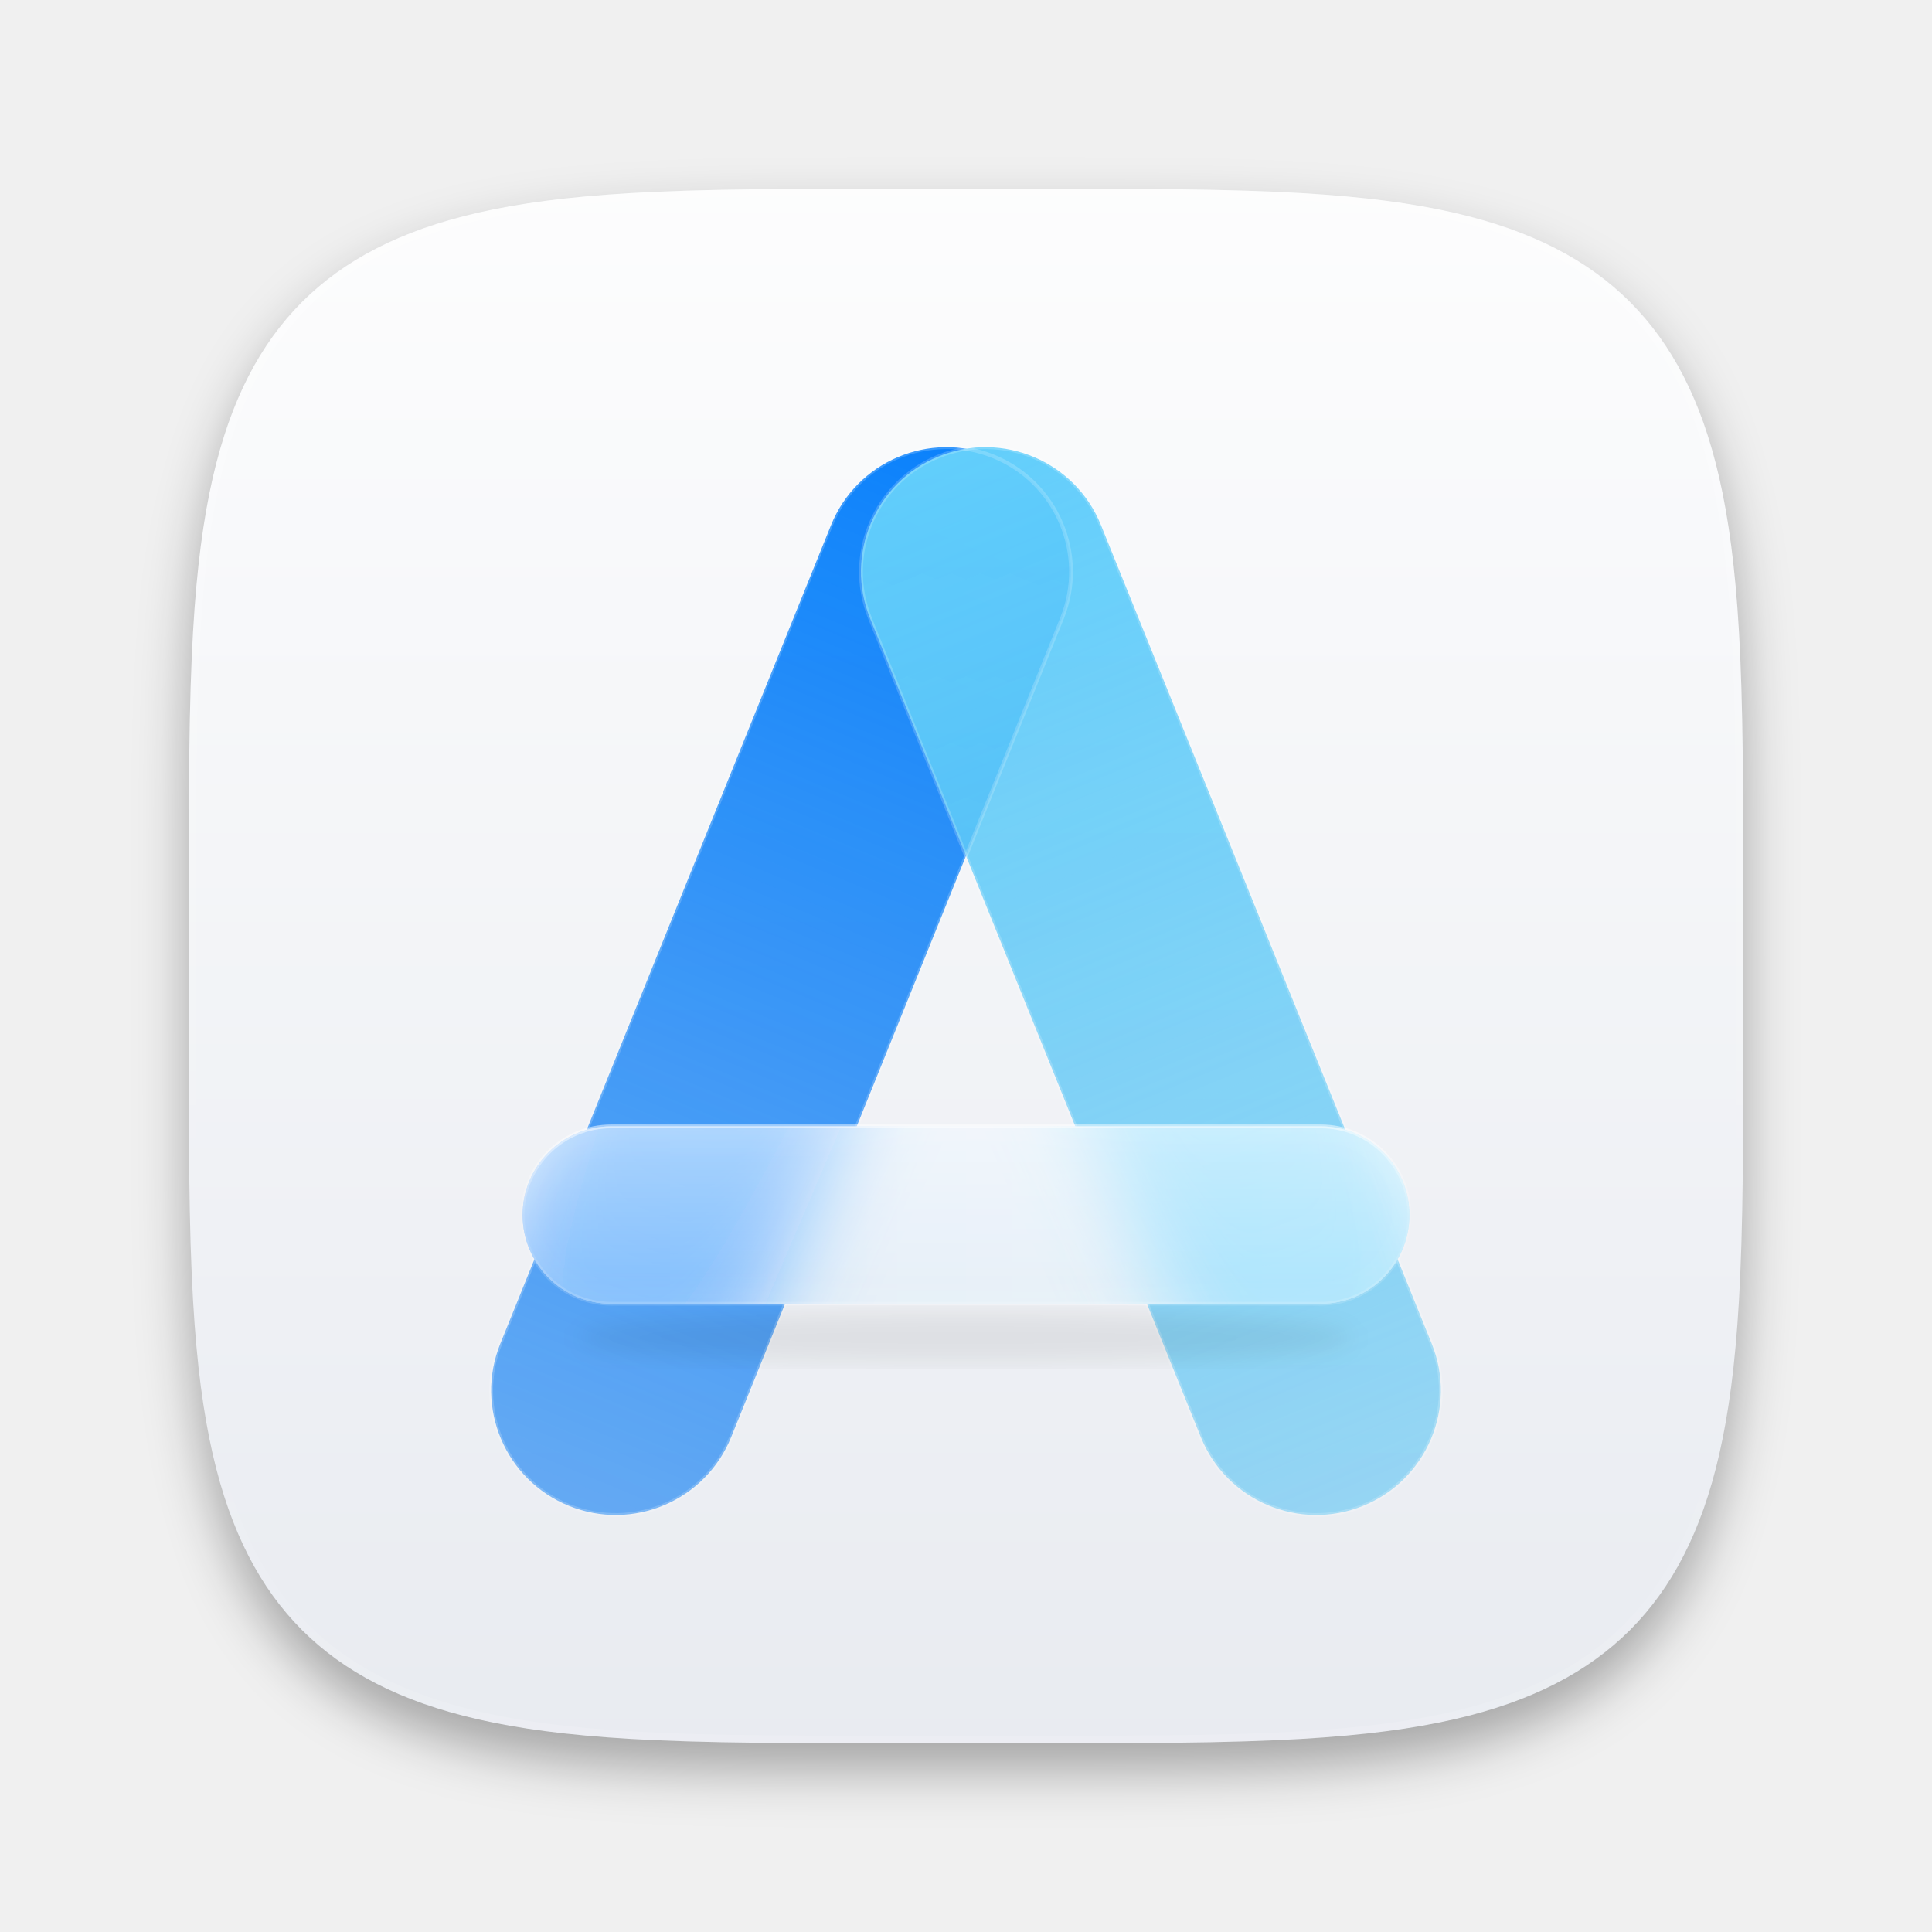
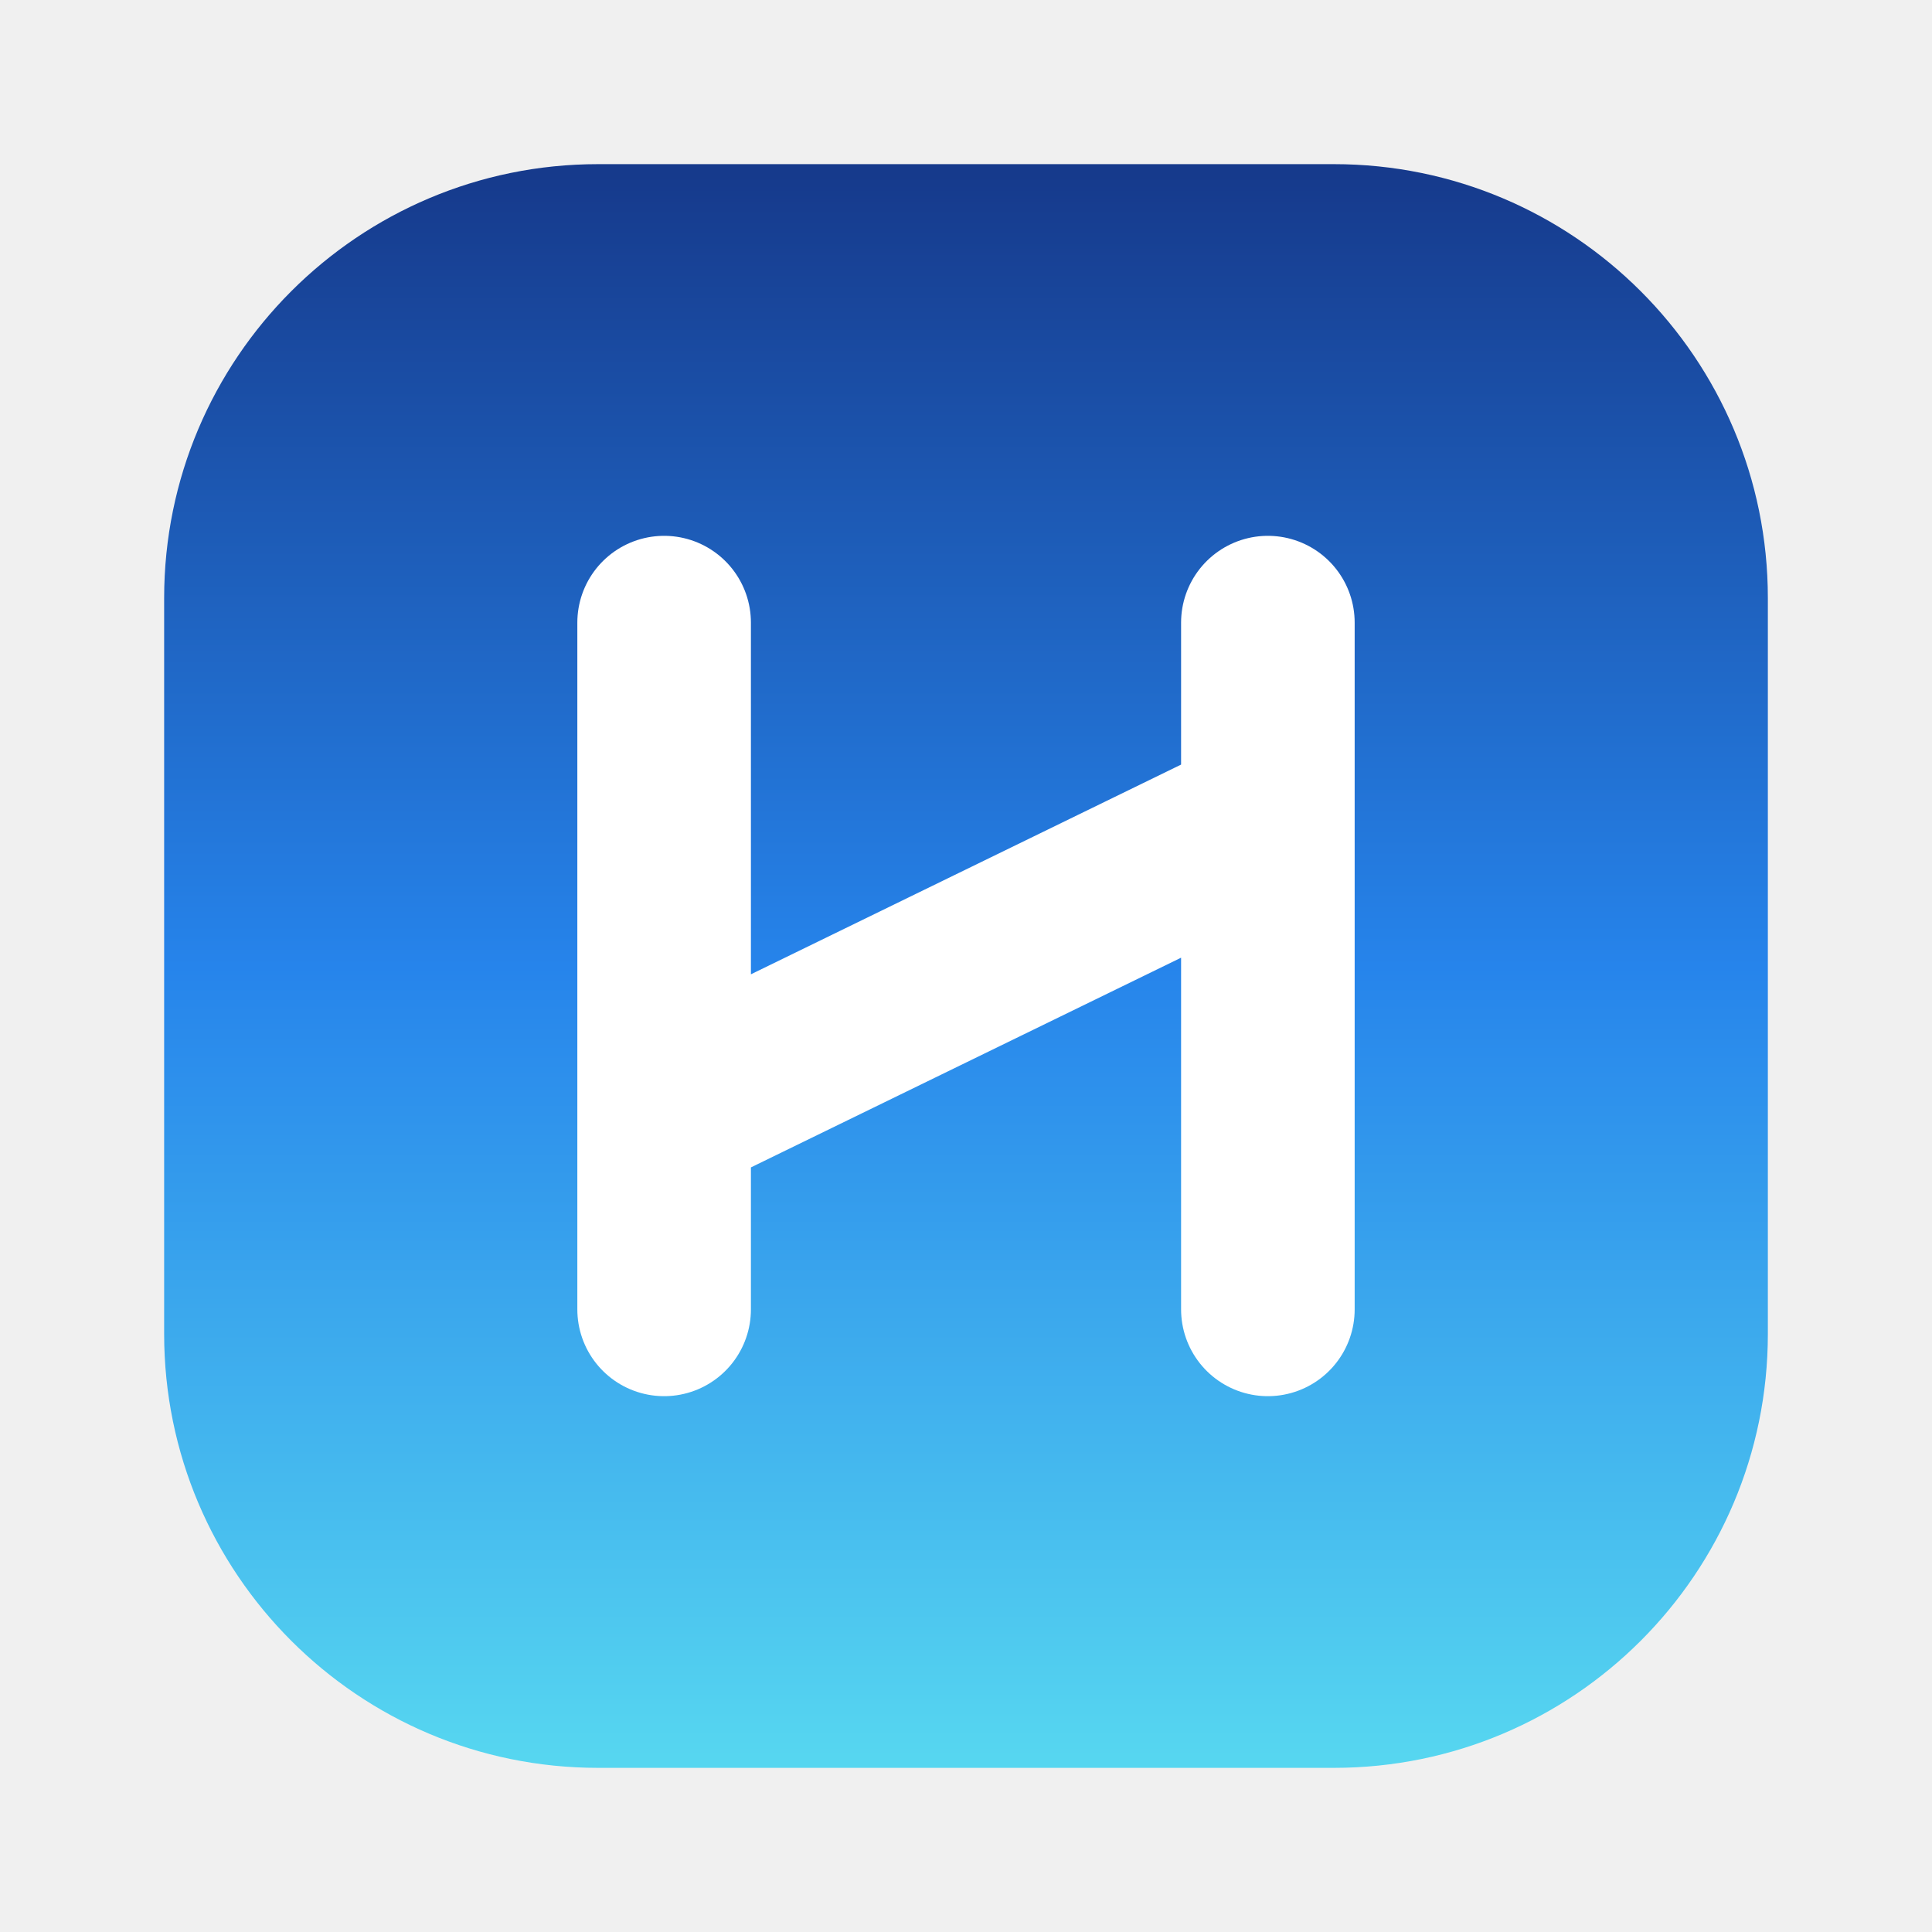
- <svg xmlns="http://www.w3.org/2000/svg" viewBox="0 0 1024 1024" width="1024" height="1024">
+ <svg xmlns="http://www.w3.org/2000/svg" viewBox="0 0 1024 1024">
  <defs>
-     <clipPath id="body">
-       <path d="M924.00,512.00 L923.94,590.66 L923.74,619.78 L923.42,641.56 L922.97,659.60 L922.39,675.28 L921.69,689.29 L920.85,702.03 L919.88,713.76 L918.79,724.67 L917.56,734.88 L916.20,744.50 L914.71,753.59 L913.09,762.21 L911.33,770.42 L909.44,778.24 L907.41,785.72 L905.25,792.88 L902.95,799.75 L900.50,806.33 L897.92,812.65 L895.20,818.73 L892.33,824.57 L889.32,830.19 L886.16,835.59 L882.85,840.79 L879.39,845.79 L875.77,850.60 L871.99,855.23 L868.05,859.68 L863.95,863.95 L859.68,868.05 L855.23,871.99 L850.60,875.77 L845.79,879.39 L840.79,882.85 L835.59,886.16 L830.19,889.32 L824.57,892.33 L818.73,895.20 L812.65,897.92 L806.33,900.50 L799.75,902.95 L792.88,905.25 L785.72,907.41 L778.24,909.44 L770.42,911.33 L762.21,913.09 L753.59,914.71 L744.50,916.20 L734.88,917.56 L724.67,918.79 L713.76,919.88 L702.03,920.85 L689.29,921.69 L675.28,922.39 L659.60,922.97 L641.56,923.42 L619.78,923.74 L590.66,923.94 L512.00,924.00 L433.34,923.94 L404.22,923.74 L382.44,923.42 L364.40,922.97 L348.72,922.39 L334.71,921.69 L321.97,920.85 L310.24,919.88 L299.33,918.79 L289.12,917.56 L279.50,916.20 L270.41,914.71 L261.79,913.09 L253.58,911.33 L245.76,909.44 L238.28,907.41 L231.12,905.25 L224.25,902.95 L217.67,900.50 L211.35,897.92 L205.27,895.20 L199.43,892.33 L193.81,889.32 L188.41,886.16 L183.21,882.85 L178.21,879.39 L173.40,875.77 L168.77,871.99 L164.32,868.05 L160.05,863.95 L155.95,859.68 L152.01,855.23 L148.23,850.60 L144.61,845.79 L141.15,840.79 L137.84,835.59 L134.68,830.19 L131.67,824.57 L128.80,818.73 L126.08,812.65 L123.50,806.33 L121.05,799.75 L118.75,792.88 L116.59,785.72 L114.56,778.24 L112.67,770.42 L110.91,762.21 L109.29,753.59 L107.80,744.50 L106.44,734.88 L105.21,724.67 L104.12,713.76 L103.15,702.03 L102.31,689.29 L101.61,675.28 L101.03,659.60 L100.58,641.56 L100.26,619.78 L100.06,590.66 L100.00,512.00 L100.06,433.34 L100.26,404.22 L100.58,382.44 L101.03,364.40 L101.61,348.72 L102.31,334.71 L103.15,321.97 L104.12,310.24 L105.21,299.33 L106.44,289.12 L107.80,279.50 L109.29,270.41 L110.91,261.79 L112.67,253.58 L114.56,245.76 L116.59,238.28 L118.75,231.12 L121.05,224.25 L123.50,217.67 L126.08,211.35 L128.80,205.27 L131.67,199.43 L134.68,193.81 L137.84,188.41 L141.15,183.21 L144.61,178.21 L148.23,173.40 L152.01,168.77 L155.95,164.32 L160.05,160.05 L164.32,155.95 L168.77,152.01 L173.40,148.23 L178.21,144.61 L183.21,141.15 L188.41,137.84 L193.81,134.68 L199.43,131.67 L205.27,128.80 L211.35,126.08 L217.67,123.50 L224.25,121.05 L231.12,118.75 L238.28,116.59 L245.76,114.56 L253.58,112.67 L261.79,110.91 L270.41,109.29 L279.50,107.80 L289.12,106.44 L299.33,105.21 L310.24,104.12 L321.97,103.15 L334.71,102.31 L348.72,101.61 L364.40,101.03 L382.44,100.58 L404.22,100.26 L433.34,100.06 L512.00,100.00 L590.66,100.06 L619.78,100.26 L641.56,100.58 L659.60,101.03 L675.28,101.61 L689.29,102.31 L702.03,103.15 L713.76,104.12 L724.67,105.21 L734.88,106.44 L744.50,107.80 L753.59,109.29 L762.21,110.91 L770.42,112.67 L778.24,114.56 L785.72,116.59 L792.88,118.75 L799.75,121.05 L806.33,123.50 L812.65,126.08 L818.73,128.80 L824.57,131.67 L830.19,134.68 L835.59,137.84 L840.79,141.15 L845.79,144.61 L850.60,148.23 L855.23,152.01 L859.68,155.95 L863.95,160.05 L868.05,164.32 L871.99,168.77 L875.77,173.40 L879.39,178.21 L882.85,183.21 L886.16,188.41 L889.32,193.81 L892.33,199.43 L895.20,205.27 L897.92,211.35 L900.50,217.67 L902.95,224.25 L905.25,231.12 L907.41,238.28 L909.44,245.76 L911.33,253.58 L913.09,261.79 L914.71,270.41 L916.20,279.50 L917.56,289.12 L918.79,299.33 L919.88,310.24 L920.85,321.97 L921.69,334.71 L922.39,348.72 L922.97,364.40 L923.42,382.44 L923.74,404.22 L923.94,433.34 Z" />
-     </clipPath>
-     <filter id="drop" x="-20%" y="-20%" width="140%" height="140%">
-       <feGaussianBlur in="SourceAlpha" stdDeviation="14" />
-       <feOffset dy="14" result="b" />
-       <feComponentTransfer>
-         <feFuncA type="linear" slope="0.32" />
-       </feComponentTransfer>
-       <feMerge>
-         <feMergeNode />
-         <feMergeNode in="SourceGraphic" />
-       </feMerge>
-     </filter>
-     <linearGradient id="rim" x1="0" y1="0" x2="0" y2="1">
-       <stop offset="0" stop-color="#fff" stop-opacity="0.2" />
-       <stop offset="0.35" stop-color="#fff" stop-opacity="0.08" />
-       <stop offset="0.8" stop-color="#fff" stop-opacity="0" />
-       <stop offset="1" stop-color="#fff" stop-opacity="0.12" />
+     <linearGradient id="g" x1="0" y1="0" x2="0" y2="1">
+       <stop offset="0" stop-color="#163A8C" />
+       <stop offset=".5" stop-color="#2684EB" />
+       <stop offset="1" stop-color="#56D6F0" />
    </linearGradient>
-     <filter id="shadowBlur" x="-20%" y="-20%" width="140%" height="140%">
-       <feGaussianBlur stdDeviation="14" />
-     </filter>
-     <filter id="soft">
-       <feGaussianBlur stdDeviation="18" />
-     </filter>
-     <filter id="soft6">
-       <feGaussianBlur stdDeviation="6" />
-     </filter>
-     <linearGradient id="bg" x1="0" y1="0" x2="0" y2="1">
-       <stop offset="0" stop-color="#FFFFFF" />
-       <stop offset="1" stop-color="#E6E9EF" />
-     </linearGradient>
-     <linearGradient id="b1" x1="0" y1="0" x2="0" y2="1">
-       <stop offset="0" stop-color="#0A84FF" />
-       <stop offset="1" stop-color="#0A84FF" stop-opacity="0.6" />
-     </linearGradient>
-     <linearGradient id="b2" x1="0" y1="0" x2="0" y2="1">
-       <stop offset="0" stop-color="#64D2FF" />
-       <stop offset="1" stop-color="#64D2FF" stop-opacity="0.6" />
-     </linearGradient>
-     <linearGradient id="capFill" x1="0" y1="0" x2="0" y2="1">
-       <stop offset="0" stop-color="#fff" stop-opacity="0.55" />
-       <stop offset="1" stop-color="#fff" stop-opacity="0.3" />
-     </linearGradient>
-     <linearGradient id="capTint" x1="0" y1="0" x2="1" y2="0">
-       <stop offset="0" stop-color="#0A84FF" stop-opacity="0.1" />
-       <stop offset="1" stop-color="#64D2FF" stop-opacity="0.1" />
-     </linearGradient>
-     <linearGradient id="capRim" x1="0" y1="0" x2="0" y2="1">
-       <stop offset="0" stop-color="#fff" stop-opacity="0.5" />
-       <stop offset="0.5" stop-color="#fff" stop-opacity="0.08" />
-       <stop offset="1" stop-color="#fff" stop-opacity="0.15" />
-     </linearGradient>
-     <g id="legs" style="mix-blend-mode:multiply">
-       <rect x="-66.0" y="-300.0" width="132" height="600" rx="66.0" fill="url(#b1)" transform="translate(414 520) rotate(22)" />
-       <rect x="-66.0" y="-300.0" width="132" height="600" rx="66.0" fill="url(#b2)" transform="translate(610 520) rotate(-22)" />
-     </g>
-     <filter id="frostC" x="-20%" y="-50%" width="140%" height="200%">
-       <feGaussianBlur stdDeviation="22" />
-     </filter>
-     <clipPath id="capc">
-       <path d="M324.0 597.0 H700.0 A47.0 47.0 0 0 1 700.0 691.0 H324.0 A47.0 47.0 0 0 1 324.0 597.0Z" />
-     </clipPath>
  </defs>
-   <path d="M924.00,512.00 L923.94,590.66 L923.74,619.78 L923.42,641.56 L922.97,659.60 L922.39,675.28 L921.69,689.29 L920.85,702.03 L919.88,713.76 L918.79,724.67 L917.56,734.88 L916.20,744.50 L914.71,753.59 L913.09,762.21 L911.33,770.42 L909.44,778.24 L907.41,785.72 L905.25,792.88 L902.95,799.75 L900.50,806.33 L897.92,812.65 L895.20,818.73 L892.33,824.57 L889.32,830.19 L886.16,835.59 L882.85,840.79 L879.39,845.79 L875.77,850.60 L871.99,855.23 L868.05,859.68 L863.95,863.95 L859.68,868.05 L855.23,871.99 L850.60,875.77 L845.79,879.39 L840.79,882.85 L835.59,886.16 L830.19,889.32 L824.57,892.33 L818.73,895.20 L812.65,897.92 L806.33,900.50 L799.75,902.95 L792.88,905.25 L785.72,907.41 L778.24,909.44 L770.42,911.33 L762.21,913.09 L753.59,914.71 L744.50,916.20 L734.88,917.56 L724.67,918.79 L713.76,919.88 L702.03,920.85 L689.29,921.69 L675.28,922.39 L659.60,922.97 L641.56,923.42 L619.78,923.74 L590.66,923.94 L512.00,924.00 L433.34,923.94 L404.22,923.74 L382.44,923.42 L364.40,922.97 L348.72,922.39 L334.71,921.69 L321.97,920.85 L310.24,919.88 L299.33,918.79 L289.12,917.56 L279.50,916.20 L270.41,914.71 L261.79,913.09 L253.58,911.33 L245.76,909.44 L238.28,907.41 L231.12,905.25 L224.25,902.95 L217.67,900.50 L211.35,897.92 L205.27,895.20 L199.43,892.33 L193.81,889.32 L188.41,886.16 L183.21,882.85 L178.21,879.39 L173.40,875.77 L168.77,871.99 L164.32,868.05 L160.05,863.95 L155.95,859.68 L152.01,855.23 L148.23,850.60 L144.61,845.79 L141.15,840.79 L137.84,835.59 L134.68,830.19 L131.67,824.57 L128.80,818.73 L126.08,812.65 L123.50,806.33 L121.05,799.75 L118.75,792.88 L116.59,785.72 L114.56,778.24 L112.67,770.42 L110.91,762.21 L109.29,753.59 L107.80,744.50 L106.44,734.88 L105.21,724.67 L104.12,713.76 L103.15,702.03 L102.31,689.29 L101.61,675.28 L101.03,659.60 L100.58,641.56 L100.26,619.78 L100.06,590.66 L100.00,512.00 L100.06,433.34 L100.26,404.22 L100.58,382.44 L101.03,364.40 L101.61,348.72 L102.31,334.71 L103.15,321.97 L104.12,310.24 L105.21,299.33 L106.44,289.12 L107.80,279.50 L109.29,270.41 L110.91,261.79 L112.67,253.58 L114.56,245.76 L116.59,238.28 L118.75,231.12 L121.05,224.25 L123.50,217.67 L126.08,211.35 L128.80,205.27 L131.67,199.43 L134.68,193.81 L137.84,188.41 L141.15,183.21 L144.61,178.21 L148.23,173.40 L152.01,168.77 L155.95,164.32 L160.05,160.05 L164.32,155.95 L168.77,152.01 L173.40,148.23 L178.21,144.61 L183.21,141.15 L188.41,137.84 L193.81,134.68 L199.43,131.67 L205.27,128.80 L211.35,126.08 L217.67,123.50 L224.25,121.05 L231.12,118.75 L238.28,116.59 L245.76,114.56 L253.58,112.67 L261.79,110.91 L270.41,109.29 L279.50,107.80 L289.12,106.44 L299.33,105.21 L310.24,104.12 L321.97,103.15 L334.71,102.31 L348.72,101.61 L364.40,101.03 L382.44,100.58 L404.22,100.26 L433.34,100.06 L512.00,100.00 L590.66,100.06 L619.78,100.26 L641.56,100.58 L659.60,101.03 L675.28,101.61 L689.29,102.31 L702.03,103.15 L713.76,104.12 L724.67,105.21 L734.88,106.44 L744.50,107.80 L753.59,109.29 L762.21,110.91 L770.42,112.67 L778.24,114.56 L785.72,116.59 L792.88,118.75 L799.75,121.05 L806.33,123.50 L812.65,126.08 L818.73,128.80 L824.57,131.67 L830.19,134.68 L835.59,137.84 L840.79,141.15 L845.79,144.61 L850.60,148.23 L855.23,152.01 L859.68,155.95 L863.95,160.05 L868.05,164.32 L871.99,168.77 L875.77,173.40 L879.39,178.21 L882.85,183.21 L886.16,188.41 L889.32,193.81 L892.33,199.43 L895.20,205.27 L897.92,211.35 L900.50,217.67 L902.95,224.25 L905.25,231.12 L907.41,238.28 L909.44,245.76 L911.33,253.58 L913.09,261.79 L914.71,270.41 L916.20,279.50 L917.56,289.12 L918.79,299.33 L919.88,310.24 L920.85,321.97 L921.69,334.71 L922.39,348.72 L922.97,364.40 L923.42,382.44 L923.74,404.22 L923.94,433.34 Z" transform="translate(0 14)" fill="#000" fill-opacity="0.32" filter="url(#shadowBlur)" />
-   <g clip-path="url(#body)">
-     <rect width="1024" height="1024" fill="url(#bg)" />
-     <use href="#legs" />
-     <rect x="-66.0" y="-300.0" width="132" height="600" rx="66.0" fill="none" stroke="#fff" stroke-opacity="0.18" stroke-width="2" transform="translate(414 520) rotate(22)" />
-     <rect x="-66.0" y="-300.0" width="132" height="600" rx="66.0" fill="none" stroke="#fff" stroke-opacity="0.18" stroke-width="2" transform="translate(610 520) rotate(-22)" />
-     <ellipse cx="512" cy="709.0" rx="205.0" ry="14" fill="#000" fill-opacity="0.07" filter="url(#soft6)" />
-     <g clip-path="url(#capc)">
-       <rect width="1024" height="1024" fill="url(#bg)" />
-       <g filter="url(#frostC)">
-         <use href="#legs" transform="translate(512 644) scale(1.12 1.06) translate(-512 -644)" />
-       </g>
-       <path d="M324.0 597.0 H700.0 A47.0 47.0 0 0 1 700.0 691.0 H324.0 A47.0 47.0 0 0 1 324.0 597.0Z" fill="url(#capTint)" />
-       <path d="M324.0 597.0 H700.0 A47.0 47.0 0 0 1 700.0 691.0 H324.0 A47.0 47.0 0 0 1 324.0 597.0Z" fill="url(#capFill)" />
-       <path d="M324.0 597.0 H700.0 A47.0 47.0 0 0 1 700.0 691.0 H324.0 A47.0 47.0 0 0 1 324.0 597.0Z" fill="none" stroke="#fff" stroke-opacity="0.06" stroke-width="16" filter="url(#soft6)" />
-     </g>
-     <path d="M324.0 597.0 H700.0 A47.0 47.0 0 0 1 700.0 691.0 H324.0 A47.0 47.0 0 0 1 324.0 597.0Z" fill="none" stroke="url(#capRim)" stroke-width="2" />
+   <rect x="87" y="87" width="850" height="850" rx="230" fill="url(#g)" />
+   <g stroke="#fff" stroke-width="92" stroke-linecap="round" fill="none">
+     <path d="M352 330V694M672 330V694M352 590L672 434" />
  </g>
-   <path d="M922.00,512.00 L921.94,590.28 L921.74,619.26 L921.43,640.93 L920.98,658.89 L920.40,674.49 L919.70,688.43 L918.86,701.11 L917.90,712.78 L916.81,723.64 L915.59,733.80 L914.24,743.37 L912.75,752.41 L911.14,761.00 L909.39,769.16 L907.51,776.95 L905.49,784.39 L903.34,791.52 L901.05,798.35 L898.62,804.90 L896.05,811.19 L893.34,817.24 L890.49,823.05 L887.49,828.64 L884.35,834.02 L881.05,839.19 L877.61,844.17 L874.00,848.96 L870.25,853.56 L866.33,857.99 L862.24,862.24 L857.99,866.33 L853.56,870.25 L848.96,874.00 L844.17,877.61 L839.19,881.05 L834.02,884.35 L828.64,887.49 L823.05,890.49 L817.24,893.34 L811.19,896.05 L804.90,898.62 L798.35,901.05 L791.52,903.34 L784.39,905.49 L776.95,907.51 L769.16,909.39 L761.00,911.14 L752.41,912.75 L743.37,914.24 L733.80,915.59 L723.64,916.81 L712.78,917.90 L701.11,918.86 L688.43,919.70 L674.49,920.40 L658.89,920.98 L640.93,921.43 L619.26,921.74 L590.28,921.94 L512.00,922.00 L433.72,921.94 L404.74,921.74 L383.07,921.43 L365.11,920.98 L349.51,920.40 L335.57,919.70 L322.89,918.86 L311.22,917.90 L300.36,916.81 L290.20,915.59 L280.63,914.24 L271.59,912.75 L263.00,911.14 L254.84,909.39 L247.05,907.51 L239.61,905.49 L232.48,903.34 L225.65,901.05 L219.10,898.62 L212.81,896.05 L206.76,893.34 L200.95,890.49 L195.36,887.49 L189.98,884.35 L184.81,881.05 L179.83,877.61 L175.04,874.00 L170.44,870.25 L166.01,866.33 L161.76,862.24 L157.67,857.99 L153.75,853.56 L150.00,848.96 L146.39,844.17 L142.95,839.19 L139.65,834.02 L136.51,828.64 L133.51,823.05 L130.66,817.24 L127.95,811.19 L125.38,804.90 L122.95,798.35 L120.66,791.52 L118.51,784.39 L116.49,776.95 L114.61,769.16 L112.86,761.00 L111.25,752.41 L109.76,743.37 L108.41,733.80 L107.19,723.64 L106.10,712.78 L105.14,701.11 L104.30,688.43 L103.60,674.49 L103.02,658.89 L102.57,640.93 L102.26,619.26 L102.06,590.28 L102.00,512.00 L102.06,433.72 L102.26,404.74 L102.57,383.07 L103.02,365.11 L103.60,349.51 L104.30,335.57 L105.14,322.89 L106.10,311.22 L107.19,300.36 L108.41,290.20 L109.76,280.63 L111.25,271.59 L112.86,263.00 L114.61,254.84 L116.49,247.05 L118.51,239.61 L120.66,232.48 L122.95,225.65 L125.38,219.10 L127.95,212.81 L130.66,206.76 L133.51,200.95 L136.51,195.36 L139.65,189.98 L142.95,184.81 L146.39,179.83 L150.00,175.04 L153.75,170.44 L157.67,166.01 L161.76,161.76 L166.01,157.67 L170.44,153.75 L175.04,150.00 L179.83,146.39 L184.81,142.95 L189.98,139.65 L195.36,136.51 L200.95,133.51 L206.76,130.66 L212.81,127.95 L219.10,125.38 L225.65,122.95 L232.48,120.66 L239.61,118.51 L247.05,116.49 L254.84,114.61 L263.00,112.86 L271.59,111.25 L280.63,109.76 L290.20,108.41 L300.36,107.19 L311.22,106.10 L322.89,105.14 L335.57,104.30 L349.51,103.60 L365.11,103.02 L383.07,102.57 L404.74,102.26 L433.72,102.06 L512.00,102.00 L590.28,102.06 L619.26,102.26 L640.93,102.57 L658.89,103.02 L674.49,103.60 L688.43,104.30 L701.11,105.14 L712.78,106.10 L723.64,107.19 L733.80,108.41 L743.37,109.76 L752.41,111.25 L761.00,112.86 L769.16,114.61 L776.95,116.49 L784.39,118.51 L791.52,120.66 L798.35,122.95 L804.90,125.38 L811.19,127.95 L817.24,130.66 L823.05,133.51 L828.64,136.51 L834.02,139.65 L839.19,142.95 L844.17,146.39 L848.96,150.00 L853.56,153.75 L857.99,157.67 L862.24,161.76 L866.33,166.01 L870.25,170.44 L874.00,175.04 L877.61,179.83 L881.05,184.81 L884.35,189.98 L887.49,195.36 L890.49,200.95 L893.34,206.76 L896.05,212.81 L898.62,219.10 L901.05,225.65 L903.34,232.48 L905.49,239.61 L907.51,247.05 L909.39,254.84 L911.14,263.00 L912.75,271.59 L914.24,280.63 L915.59,290.20 L916.81,300.36 L917.90,311.22 L918.86,322.89 L919.70,335.57 L920.40,349.51 L920.98,365.11 L921.43,383.07 L921.74,404.74 L921.94,433.72 Z" fill="none" stroke="url(#rim)" stroke-width="4" />
</svg>
